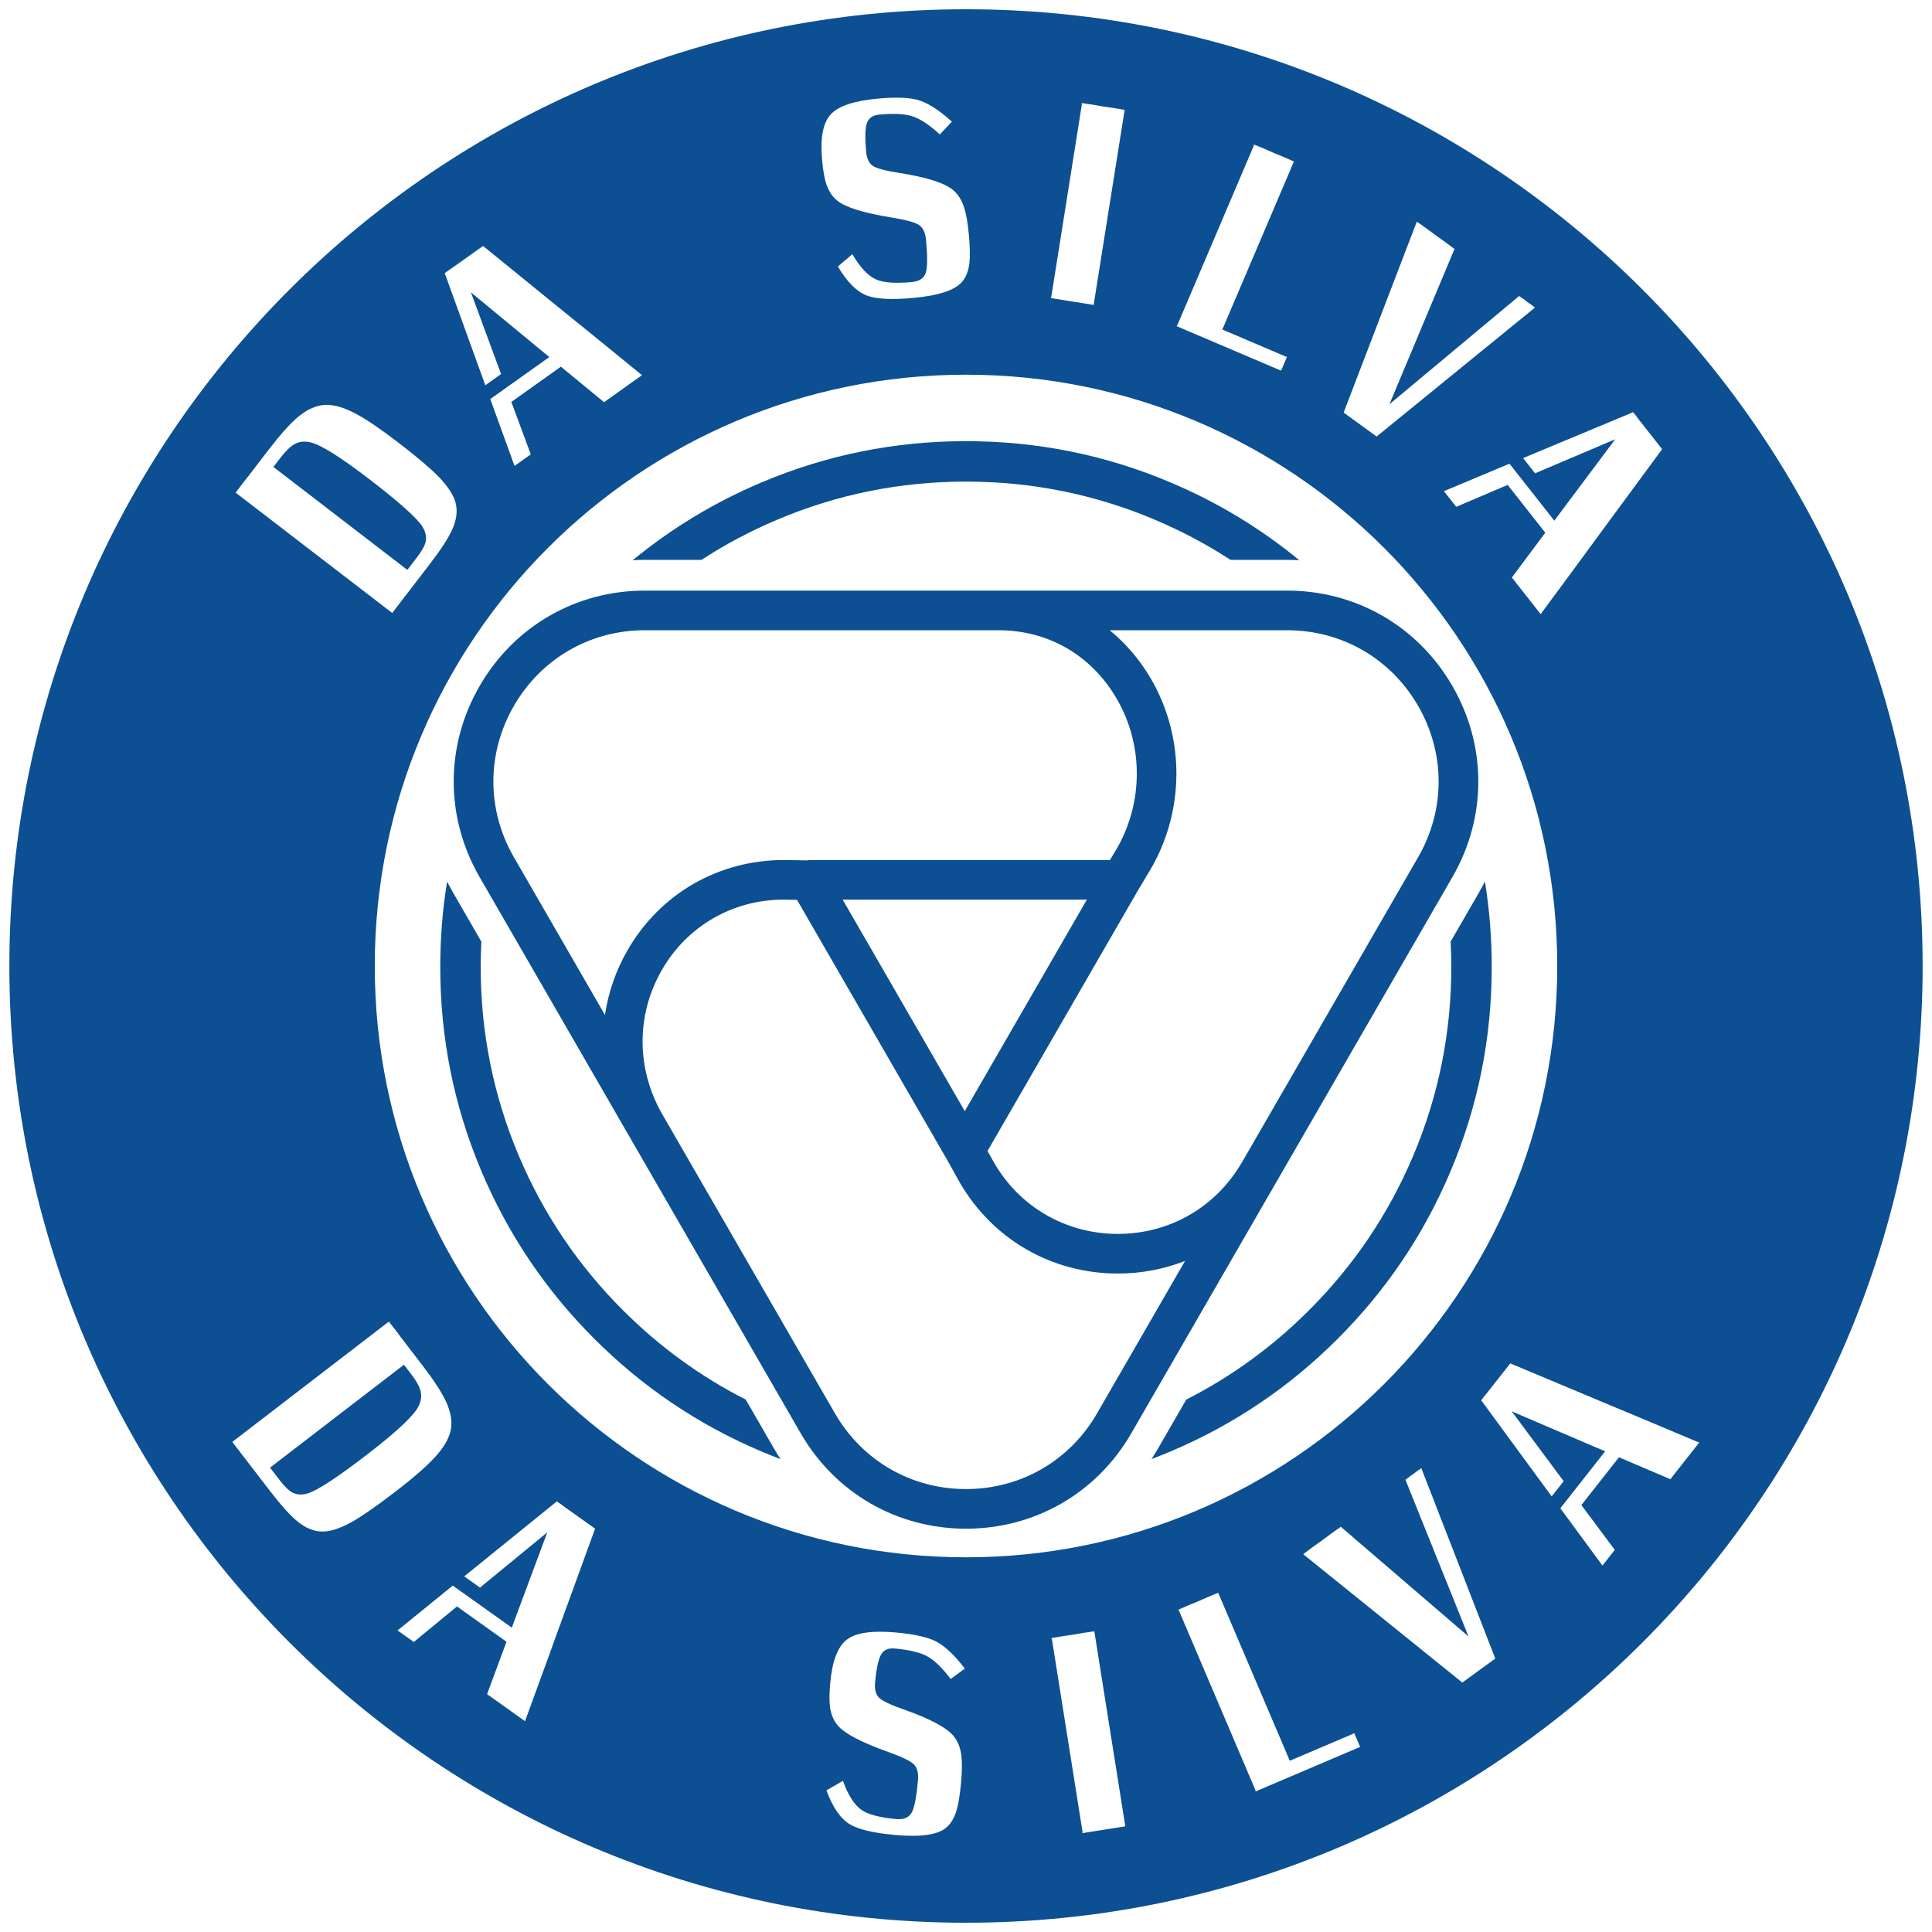
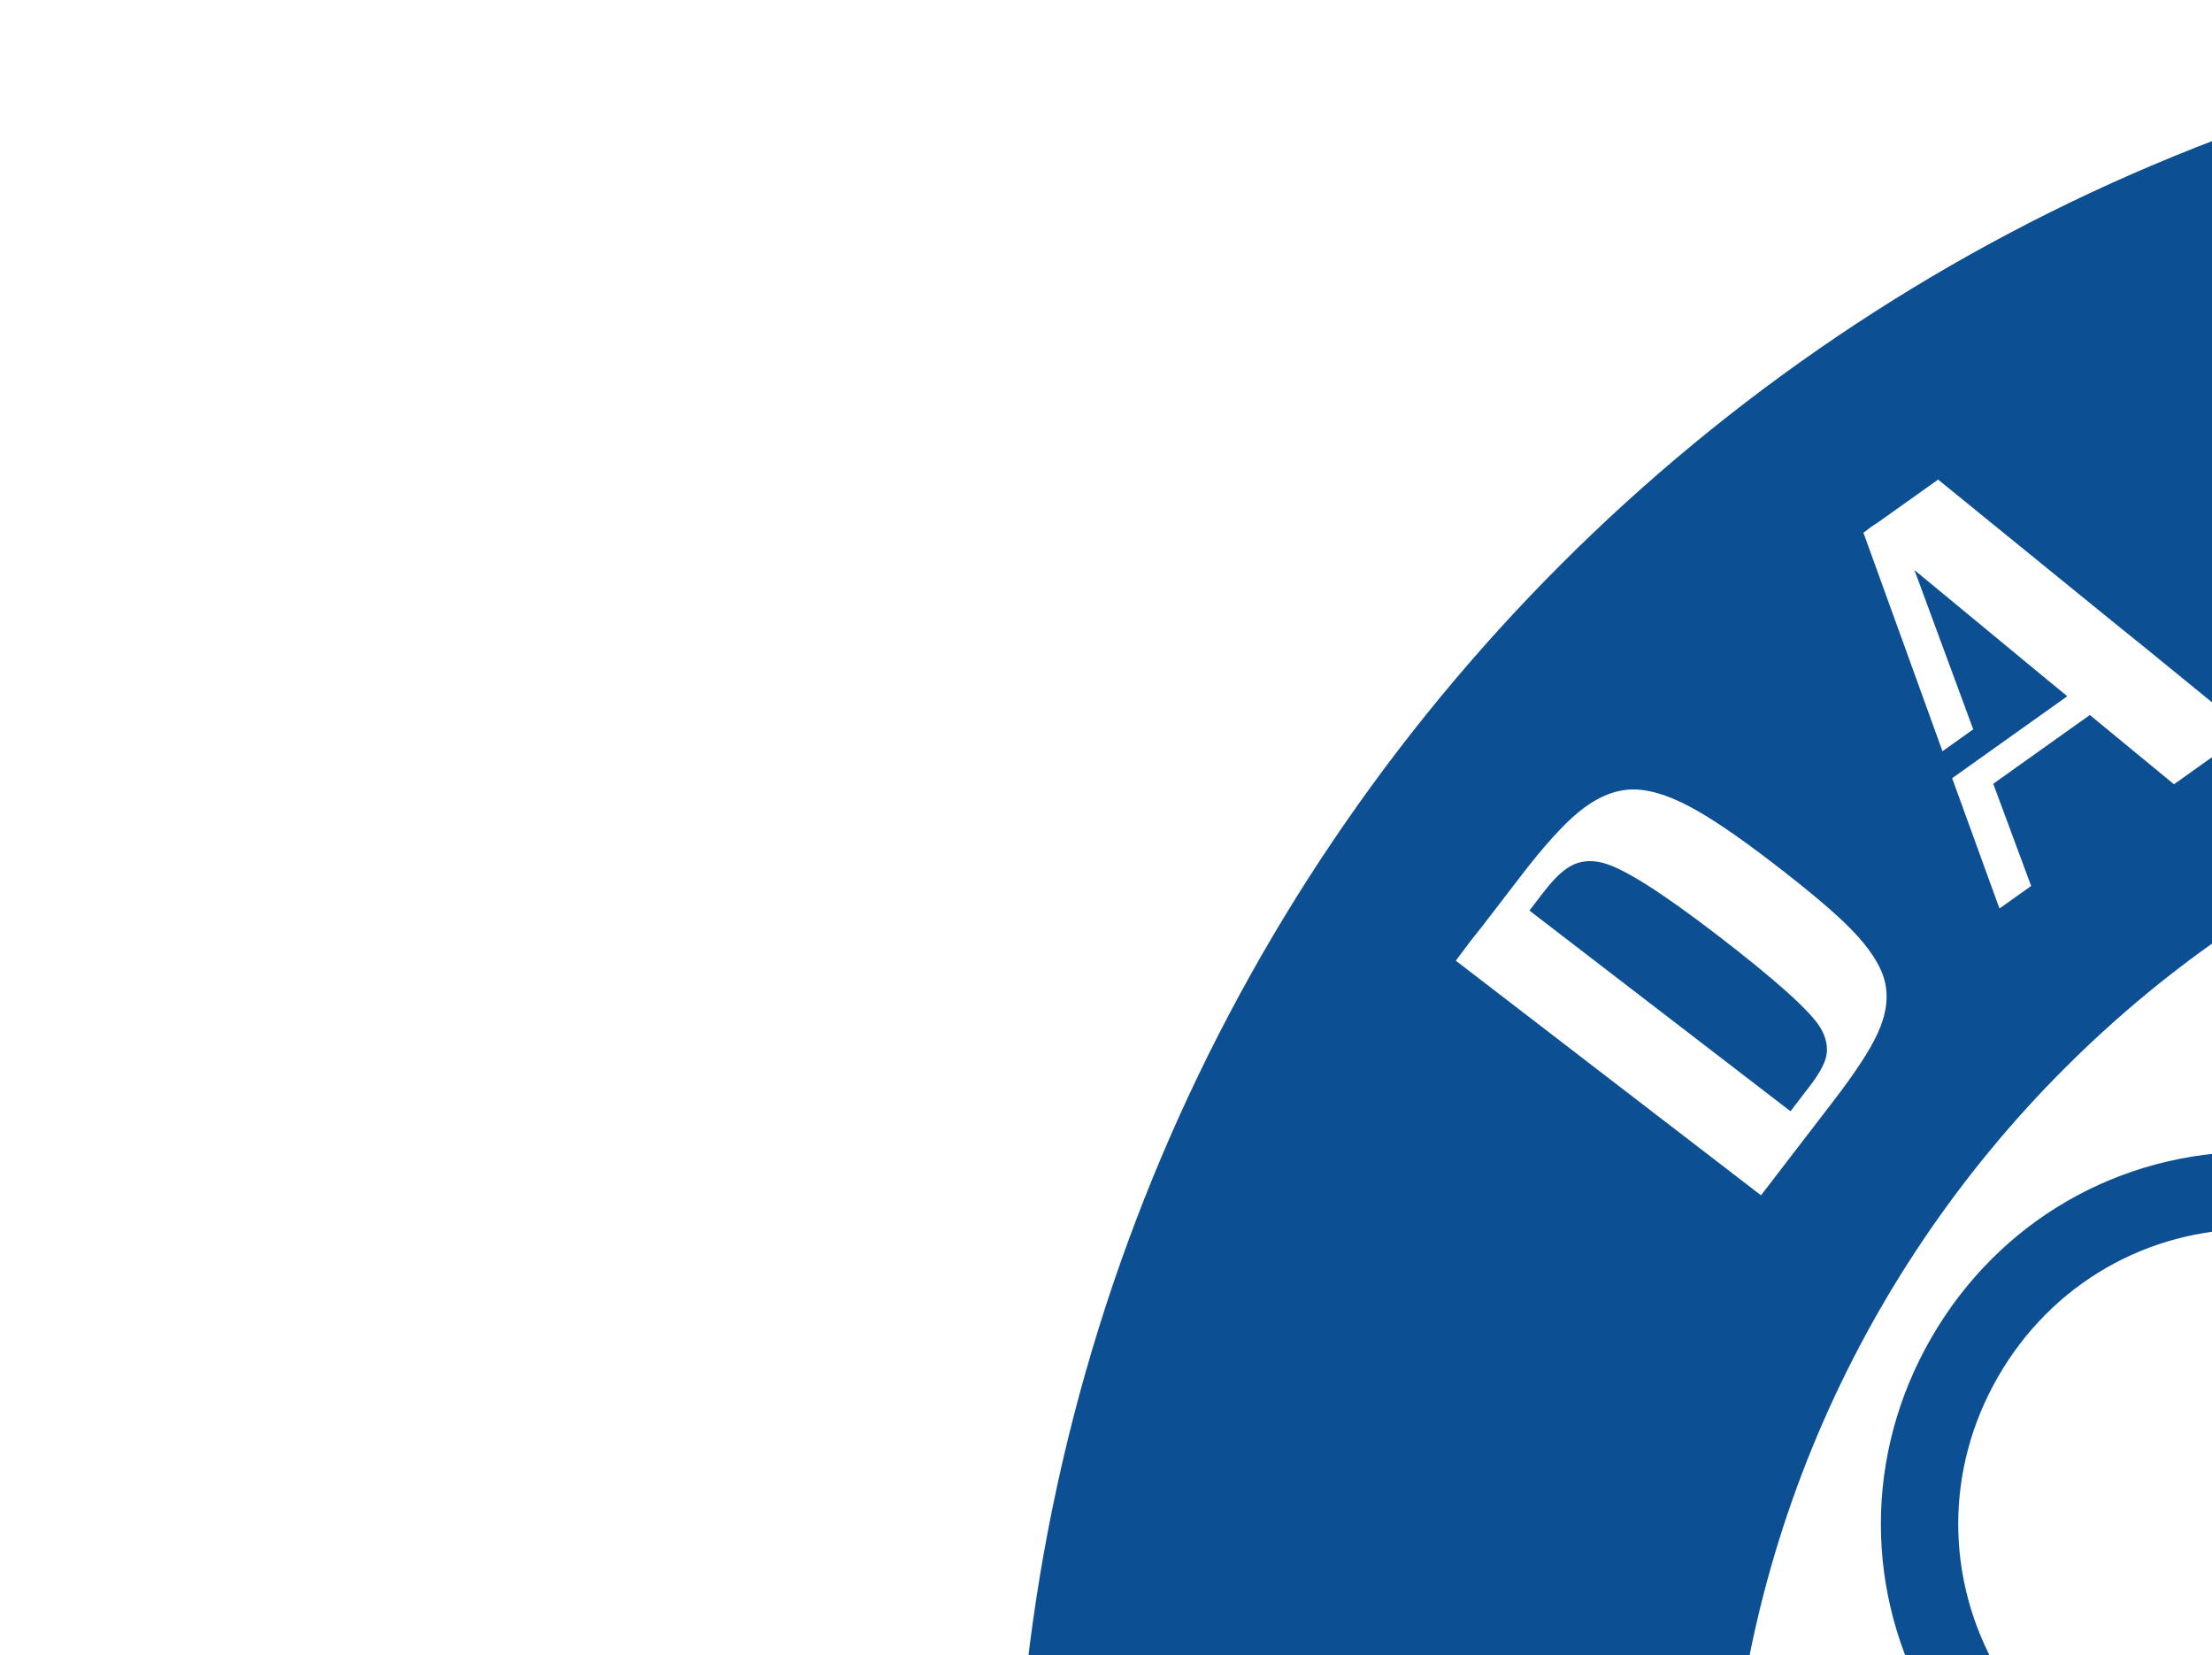
- <svg xmlns="http://www.w3.org/2000/svg" width="189" height="189" viewBox="0 0 189 189" fill="none">
+ <svg xmlns="http://www.w3.org/2000/svg" width="111" height="83" viewBox="0 0 11 83" fill="none">
  <path fill-rule="evenodd" clip-rule="evenodd" d="M125.911 57.776C132.664 57.776 138.711 61.267 142.086 67.116C145.462 72.965 145.462 79.948 142.086 85.796L110.675 140.206C107.3 146.054 101.253 149.546 94.501 149.546C87.748 149.546 81.701 146.054 78.325 140.206L46.915 85.796C43.539 79.947 43.539 72.964 46.915 67.116C50.291 61.267 56.337 57.776 63.09 57.776H125.911ZM63.09 61.652C57.739 61.652 52.947 64.419 50.272 69.054C47.596 73.689 47.596 79.222 50.272 83.857L59.18 99.288C59.507 97.094 60.242 94.942 61.401 92.934C64.582 87.423 70.296 84.132 76.684 84.132L79.057 84.17L79.078 84.132H108.583L109.25 83.019C111.853 78.51 111.866 72.897 109.268 68.396C106.794 64.11 102.565 61.652 97.667 61.652L63.09 61.652ZM121.499 113.704L138.729 83.857C141.404 79.223 141.404 73.689 138.73 69.055C136.054 64.419 131.262 61.652 125.911 61.652H108.555C110.154 62.965 111.539 64.577 112.625 66.458C115.913 72.154 115.9 79.253 112.591 84.984L111.359 87.04L96.607 112.593L97.238 113.728C99.754 118.089 104.291 120.708 109.357 120.708C114.423 120.708 118.96 118.089 121.493 113.7L121.499 113.704ZM82.436 88.009L94.38 108.699L106.323 88.009H82.436ZM94.5 145.669C99.852 145.669 104.643 142.902 107.318 138.268L115.929 123.351C113.88 124.152 111.663 124.585 109.357 124.585C102.89 124.585 97.098 121.241 93.865 115.639L92.686 113.518L77.972 88.03L76.653 88.009C71.697 88.009 67.239 90.575 64.758 94.872C62.213 99.28 62.23 104.573 64.803 109.03L81.682 138.268C84.357 142.902 89.15 145.669 94.5 145.669ZM74.48 47.2C80.852 44.504 87.525 43.157 94.5 43.157C101.475 43.157 108.148 44.504 114.52 47.2C119.104 49.139 123.298 51.672 127.1 54.801L126.99 54.795L125.988 54.77L125.911 54.769H120.376C118.046 53.252 115.581 51.944 112.979 50.844C107.1 48.357 100.94 47.113 94.5 47.113C88.06 47.113 81.901 48.357 76.022 50.844C73.42 51.944 70.954 53.252 68.624 54.769L63.049 54.769L62.518 54.776L62.399 54.78L61.893 54.807C65.697 51.676 69.893 49.14 74.48 47.2ZM145.931 94.593C145.931 101.568 144.583 108.242 141.888 114.615C139.286 120.769 135.612 126.218 130.867 130.963C126.122 135.709 120.673 139.383 114.52 141.986C113.899 142.248 113.276 142.498 112.65 142.735L112.717 142.631L113.24 141.776L113.28 141.71L116.047 136.915C120.487 134.658 124.494 131.741 128.069 128.166C132.451 123.784 135.842 118.753 138.245 113.073C140.731 107.193 141.974 101.033 141.974 94.593C141.974 93.761 141.954 92.934 141.912 92.111L142.685 90.772L144.189 88.167L144.71 87.264L144.969 86.8L145.025 86.696L145.262 86.23C145.708 88.968 145.931 91.755 145.931 94.593ZM74.48 141.986C68.327 139.383 62.878 135.709 58.133 130.963C53.388 126.218 49.715 120.769 47.112 114.615C44.417 108.242 43.069 101.568 43.069 94.593C43.069 91.758 43.292 88.974 43.737 86.239L43.794 86.351L44.273 87.232L44.31 87.299L47.088 92.111C47.047 92.933 47.026 93.761 47.026 94.593C47.026 101.033 48.269 107.193 50.756 113.073C53.158 118.753 56.55 123.784 60.931 128.166C64.506 131.741 68.513 134.658 72.953 136.915L73.215 137.369L75.219 140.841L75.741 141.745L76.013 142.202L76.076 142.303L76.359 142.738C75.73 142.5 75.104 142.25 74.48 141.986Z" fill="#0C4F93" />
  <path fill-rule="evenodd" clip-rule="evenodd" d="M0.916 94.5C0.916 42.81 42.815 0.906 94.5 0.906C146.185 0.906 188.084 42.81 188.084 94.5C188.084 146.19 146.185 188.094 94.5 188.094C42.815 188.094 0.916 146.19 0.916 94.5ZM85.412 16.245C85.794 16.489 86.665 16.715 88.023 16.923C90.743 17.358 92.499 17.93 93.292 18.64C93.752 19.047 94.095 19.605 94.322 20.313C94.523 20.942 94.677 21.832 94.782 22.982C94.89 24.168 94.907 25.088 94.832 25.743C94.74 26.506 94.507 27.108 94.134 27.547C93.446 28.383 91.845 28.916 89.33 29.146C87.199 29.341 85.681 29.26 84.776 28.902C83.787 28.516 82.852 27.572 81.968 26.07L82.68 25.452L82.681 25.465L83.381 24.861C84.138 26.159 84.911 26.983 85.698 27.334C86.411 27.655 87.574 27.742 89.188 27.594C89.937 27.526 90.399 27.214 90.573 26.658C90.733 26.149 90.74 25.101 90.595 23.513C90.528 22.773 90.297 22.273 89.905 22.012C89.513 21.751 88.627 21.508 87.249 21.284C84.483 20.835 82.702 20.283 81.904 19.628C81.438 19.248 81.09 18.735 80.86 18.091C80.665 17.524 80.519 16.719 80.424 15.676C80.226 13.518 80.504 12.027 81.255 11.203C81.998 10.379 83.538 9.861 85.874 9.647C87.595 9.489 88.898 9.532 89.784 9.775C90.745 10.056 91.813 10.727 92.989 11.788L93.003 11.787L93.004 11.8L93.121 11.898L91.941 13.152C90.91 12.203 90.001 11.607 89.214 11.365C88.483 11.135 87.417 11.084 86.017 11.212C85.384 11.27 84.982 11.545 84.811 12.037C84.632 12.53 84.605 13.463 84.73 14.837C84.793 15.524 85.02 15.993 85.412 16.245ZM107.937 10.419C107.241 10.29 106.538 10.179 105.828 10.084L105.811 10.19L105.837 10.194L102.84 29.059L102.814 29.055L102.797 29.161L106.988 29.828L110.02 10.75C109.333 10.623 108.638 10.512 107.937 10.419ZM125.804 34.871C125.816 34.868 125.833 34.881 125.854 34.911C125.886 34.905 125.898 34.91 125.891 34.927L125.323 36.261L115.104 31.907L115.146 31.808L115.171 31.819L122.657 14.245L122.632 14.235L122.674 14.136C123.34 14.4 123.995 14.679 124.639 14.973C125.297 15.234 125.944 15.509 126.579 15.8L119.577 32.236L125.792 34.885C125.796 34.877 125.8 34.873 125.804 34.871ZM150.161 30.089C149.918 29.89 149.661 29.703 149.39 29.528C149.14 29.323 148.879 29.134 148.608 28.959L135.922 39.546L142.287 24.359C141.682 23.896 141.07 23.451 140.452 23.023C139.854 22.566 139.238 22.118 138.605 21.68L138.579 21.761L138.563 21.782L131.444 40.358L134.67 42.705L150.161 30.089ZM150.161 30.089C150.166 30.082 150.173 30.087 150.183 30.105L150.161 30.089ZM62.743 36.646L62.728 36.624L62.717 36.632L57.415 32.31L56.295 31.409L47.256 24.06L44.246 26.202C43.995 26.359 43.747 26.536 43.502 26.732L43.515 26.773L43.538 26.806L47.476 37.688L49.019 36.59L46.068 28.599L52.63 34.019L53.738 34.928L47.961 39.041L50.297 45.474L50.313 45.496L50.325 45.536C50.336 45.551 50.34 45.565 50.338 45.577L51.925 44.447L50.023 39.321L54.87 35.87L59.092 39.345L62.801 36.704L62.785 36.682L62.743 36.646ZM36.661 94.5C36.661 62.553 62.556 36.655 94.5 36.655C126.444 36.655 152.339 62.553 152.339 94.5C152.339 126.447 126.444 152.345 94.5 152.345C62.556 152.345 36.661 126.447 36.661 94.5ZM24.339 46.524C23.899 47.067 23.471 47.624 23.054 48.196L38.369 59.966L42.011 55.226C43.108 53.798 43.844 52.671 44.221 51.842C44.659 50.891 44.777 50.016 44.577 49.219C44.379 48.434 43.818 47.568 42.896 46.622C42.1 45.807 40.793 44.701 38.975 43.304C37.228 41.962 35.84 41.019 34.812 40.477C33.651 39.856 32.643 39.567 31.786 39.609C30.924 39.658 30.058 40.043 29.188 40.763C28.416 41.401 27.457 42.465 26.311 43.957L24.339 46.524ZM150.791 59.998L150.77 60.015L150.735 60.059L150.714 60.075L147.899 56.496L151.168 52.113L147.489 47.436L142.46 49.58L141.256 48.049C141.269 48.051 141.282 48.046 141.296 48.035L141.336 48.021L141.357 48.004L147.67 45.362L152.054 50.937L152.91 49.786L158.009 42.972L150.169 46.302L148.998 44.813L159.679 40.359L159.711 40.334L159.751 40.32C159.959 40.555 160.147 40.794 160.316 41.038L162.599 43.941L155.691 53.323L154.845 54.485L150.782 59.988L150.791 59.998ZM39.848 55.749L26.748 45.681L27.452 44.765C27.959 44.105 28.416 43.665 28.821 43.446C29.291 43.186 29.824 43.133 30.419 43.285C31.442 43.54 33.367 44.754 36.192 46.925C39.103 49.163 40.818 50.701 41.337 51.54C41.639 52.043 41.741 52.528 41.642 52.994C41.553 53.389 41.28 53.885 40.822 54.481L39.848 55.749ZM39.324 130.961C38.913 130.396 38.484 129.839 38.039 129.288L22.724 141.058L26.366 145.798C27.462 147.225 28.362 148.228 29.066 148.805C29.872 149.473 30.687 149.813 31.509 149.824C32.319 149.835 33.299 149.516 34.45 148.868C35.443 148.309 36.848 147.33 38.666 145.933C40.413 144.591 41.681 143.493 42.469 142.638C43.368 141.676 43.907 140.776 44.087 139.938C44.262 139.092 44.113 138.157 43.641 137.13C43.224 136.22 42.442 135.019 41.296 133.528L39.324 130.961ZM166.151 141.086L166.13 141.069L166.122 141.079L159.817 138.427L158.489 137.878L147.745 133.374L145.461 136.278C145.264 136.499 145.076 136.738 144.896 136.995L144.92 137.031L144.952 137.056L151.796 146.388L152.967 144.899L147.884 138.064L155.707 141.415L157.027 141.975L152.642 147.55L156.697 153.063L156.718 153.08L156.741 153.115C156.755 153.127 156.763 153.138 156.764 153.15L157.969 151.62L154.7 147.237L158.378 142.56L163.407 144.704L166.223 141.125L166.201 141.108L166.151 141.086ZM26.418 143.573L39.518 133.505L40.221 134.422C40.729 135.082 41.036 135.636 41.144 136.085C41.273 136.606 41.188 137.134 40.888 137.67C40.378 138.593 38.709 140.14 35.883 142.312C32.972 144.549 31.045 145.81 30.101 146.096C29.537 146.258 29.042 146.232 28.617 146.016C28.258 145.828 27.85 145.436 27.392 144.84L26.418 143.573ZM139.042 143.629C139.037 143.622 139.044 143.616 139.064 143.612L139.042 143.629ZM139.042 143.629L146.279 162.252L143.053 164.598L127.571 152.109L127.555 152.087L127.486 152.037C128.098 151.57 128.714 151.122 129.332 150.694C129.93 150.237 130.542 149.792 131.168 149.359L143.658 160.088L137.489 144.759C137.739 144.555 138 144.365 138.271 144.19C138.521 143.986 138.778 143.799 139.042 143.629ZM51.41 168.277L51.394 168.299L51.374 168.35L51.358 168.372L47.649 165.732L49.55 160.605L44.703 157.153L40.482 160.628L38.895 159.499C38.907 159.497 38.919 159.488 38.929 159.474L38.964 159.449L38.979 159.427L44.292 155.113L50.069 159.226L50.566 157.881L53.538 149.906L46.955 155.31L45.412 154.212L54.405 146.929L54.428 146.896L54.462 146.871C54.728 147.038 54.976 147.214 55.206 147.4L58.215 149.543L54.231 160.491L53.746 161.844L51.399 168.269L51.41 168.277ZM132.451 169.574C132.399 169.567 132.379 169.576 132.389 169.601L126.174 172.249L119.172 155.813C118.522 156.07 117.875 156.346 117.232 156.64C116.574 156.9 115.919 157.179 115.267 157.477L115.309 157.575L115.334 157.565L122.82 175.138L122.795 175.148L122.838 175.247L133.056 170.893L132.488 169.558C132.486 169.553 132.483 169.55 132.48 169.549C132.473 169.548 132.463 169.556 132.451 169.574ZM102.862 160.25C103.567 160.12 104.27 160.008 104.971 159.915C105.667 159.786 106.361 159.676 107.054 159.584L110.085 178.661L105.893 179.328L105.876 179.221L105.903 179.217L102.905 160.352L102.879 160.356L102.862 160.25ZM88.465 167.248C87.167 166.796 86.352 166.416 86.02 166.107C85.681 165.788 85.542 165.285 85.605 164.598C85.731 163.225 85.927 162.312 86.193 161.86C86.45 161.407 86.895 161.209 87.528 161.267C88.928 161.396 89.967 161.639 90.645 161.997C91.374 162.379 92.16 163.13 93.001 164.25L94.389 163.231L94.292 163.114L94.293 163.101L94.28 163.099C93.316 161.842 92.387 160.988 91.493 160.537C90.666 160.138 89.393 159.86 87.672 159.702C85.335 159.488 83.727 159.719 82.847 160.394C81.958 161.068 81.415 162.484 81.218 164.642C81.122 165.686 81.119 166.504 81.209 167.096C81.318 167.772 81.567 168.339 81.957 168.797C82.622 169.587 84.274 170.453 86.912 171.395C88.227 171.866 89.054 172.265 89.392 172.594C89.731 172.921 89.867 173.455 89.799 174.195C89.654 175.783 89.456 176.812 89.206 177.284C88.934 177.799 88.424 178.022 87.675 177.953C86.061 177.805 84.932 177.509 84.29 177.063C83.579 176.576 82.969 175.625 82.46 174.212L81.662 174.679L81.663 174.665L80.851 175.144C81.447 176.781 82.197 177.88 83.099 178.439C83.924 178.955 85.402 179.31 87.533 179.505C90.047 179.735 91.719 179.501 92.547 178.803C92.994 178.44 93.332 177.891 93.561 177.157C93.753 176.527 93.904 175.619 94.012 174.432C94.118 173.282 94.128 172.38 94.044 171.724C93.95 170.987 93.713 170.376 93.335 169.892C92.684 169.05 91.06 168.169 88.465 167.248Z" fill="#0C4F93" />
</svg>
